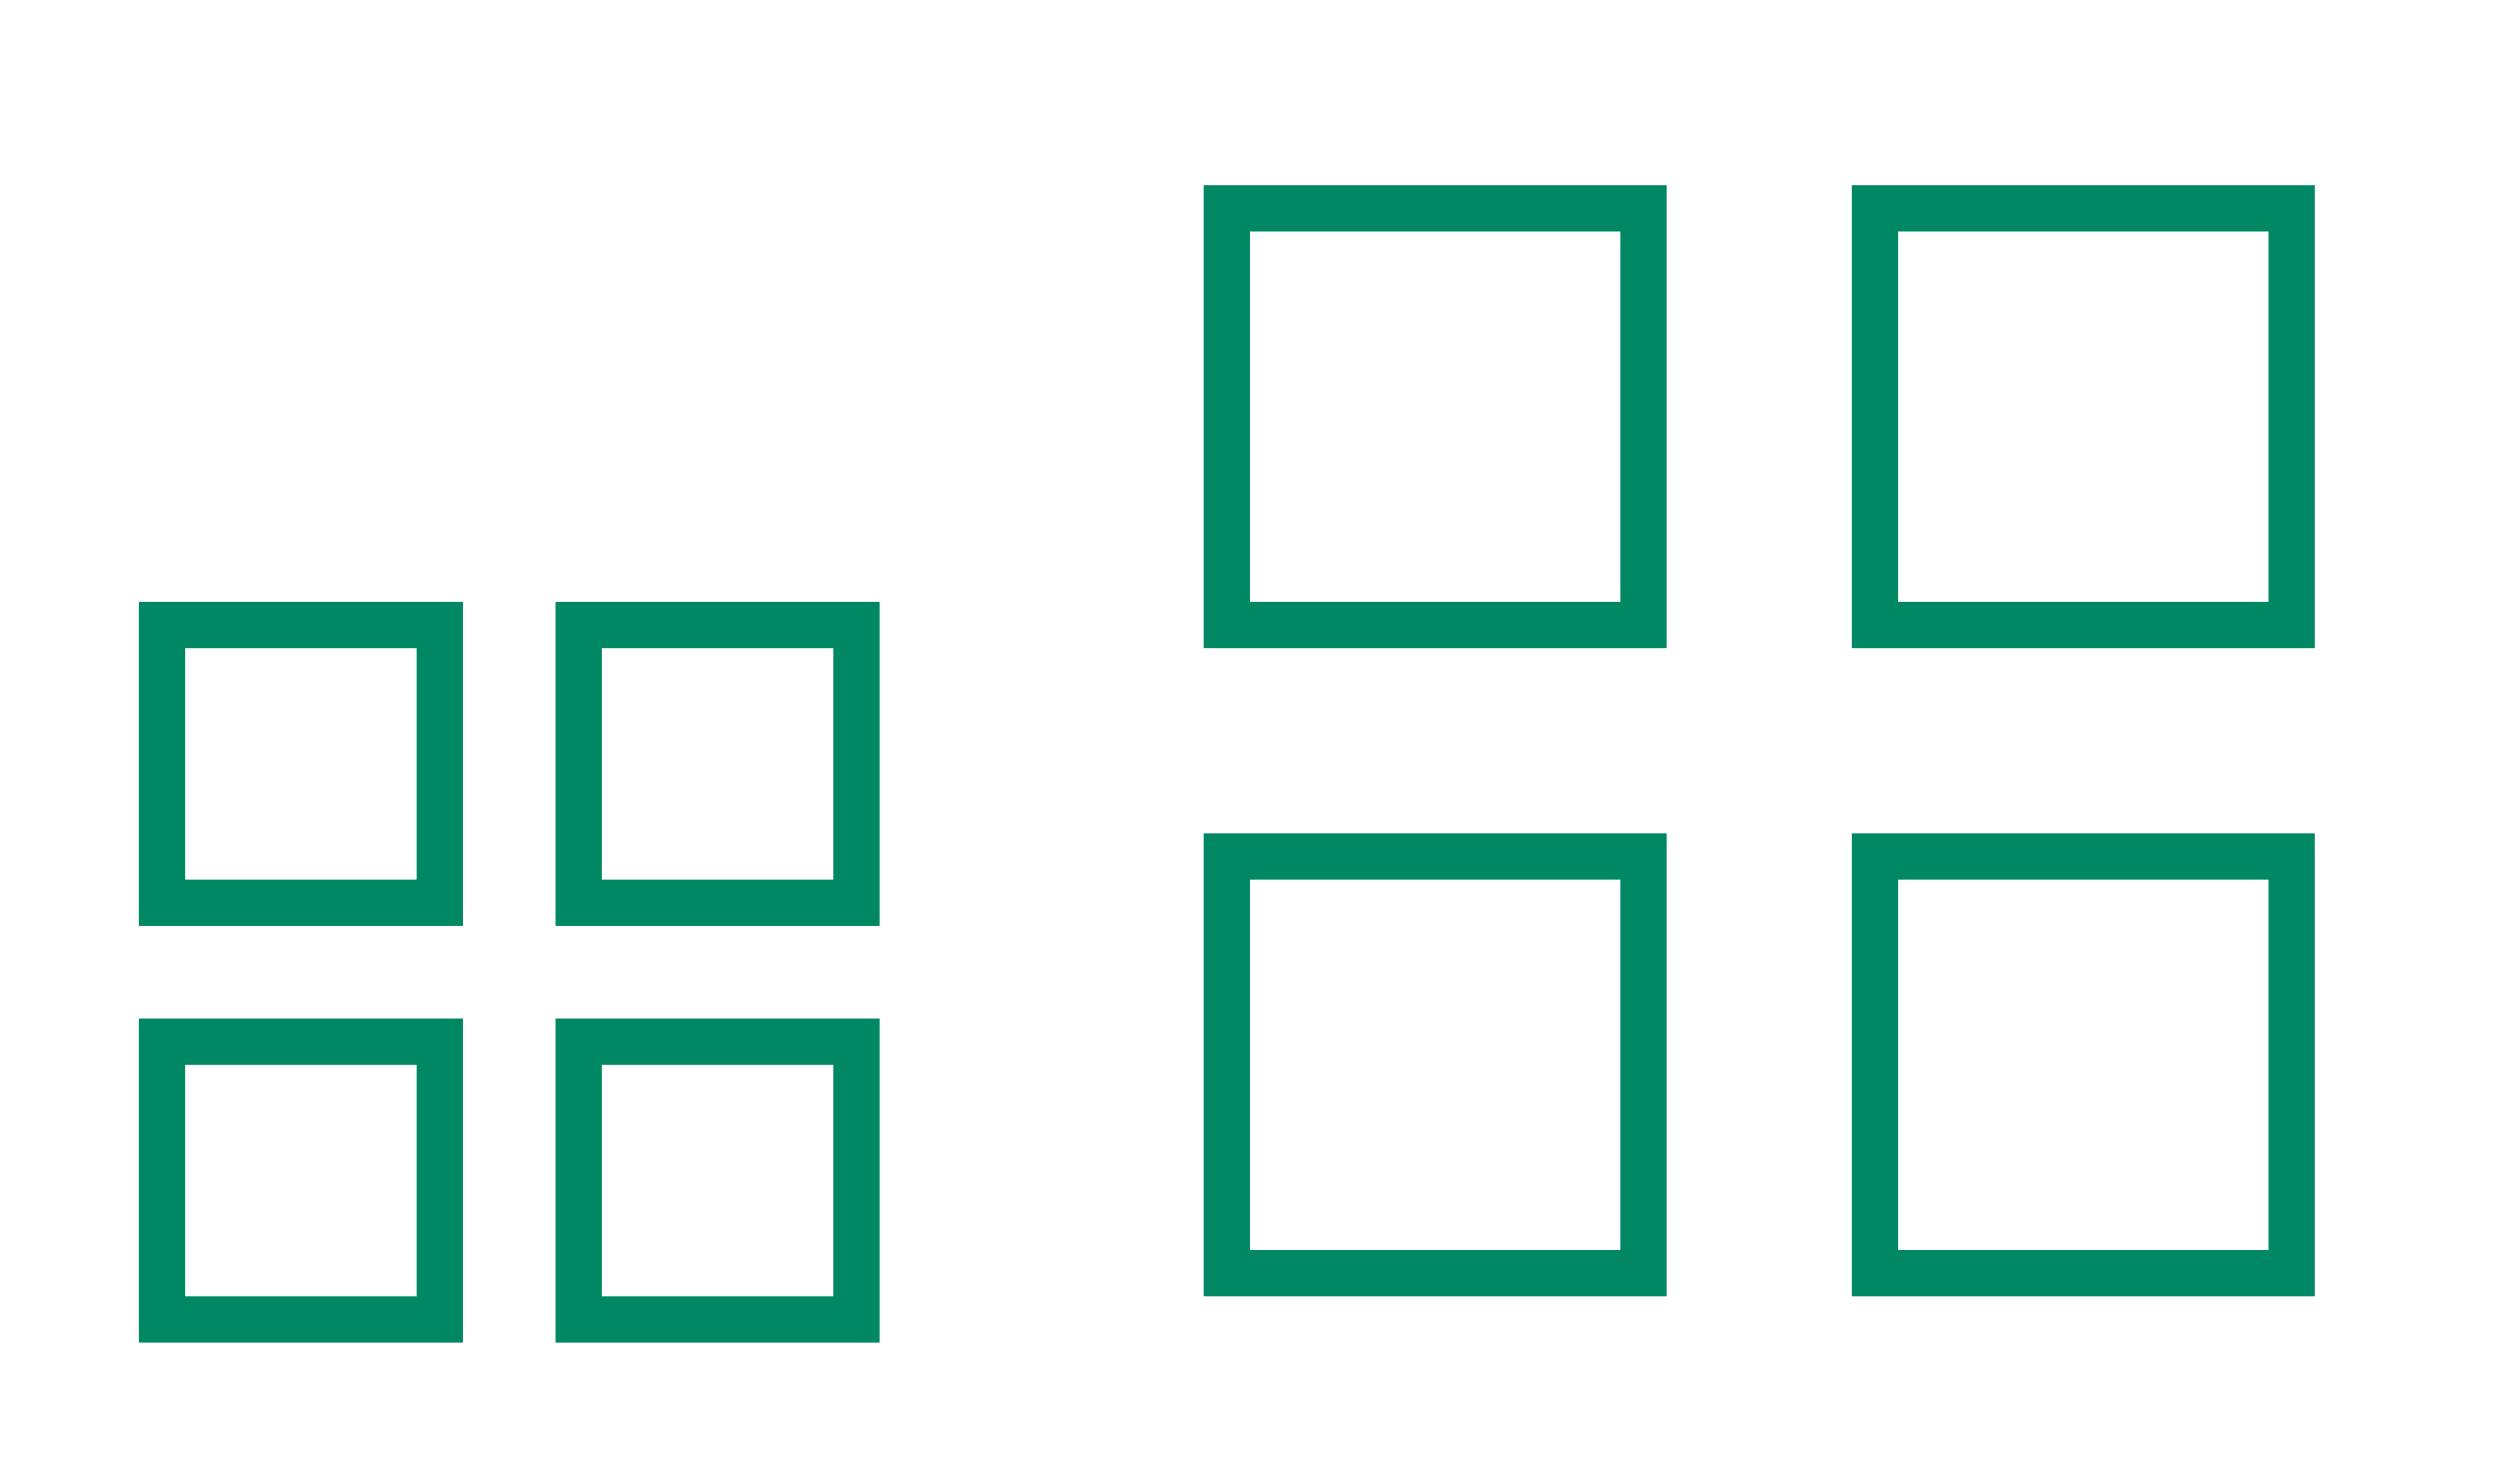
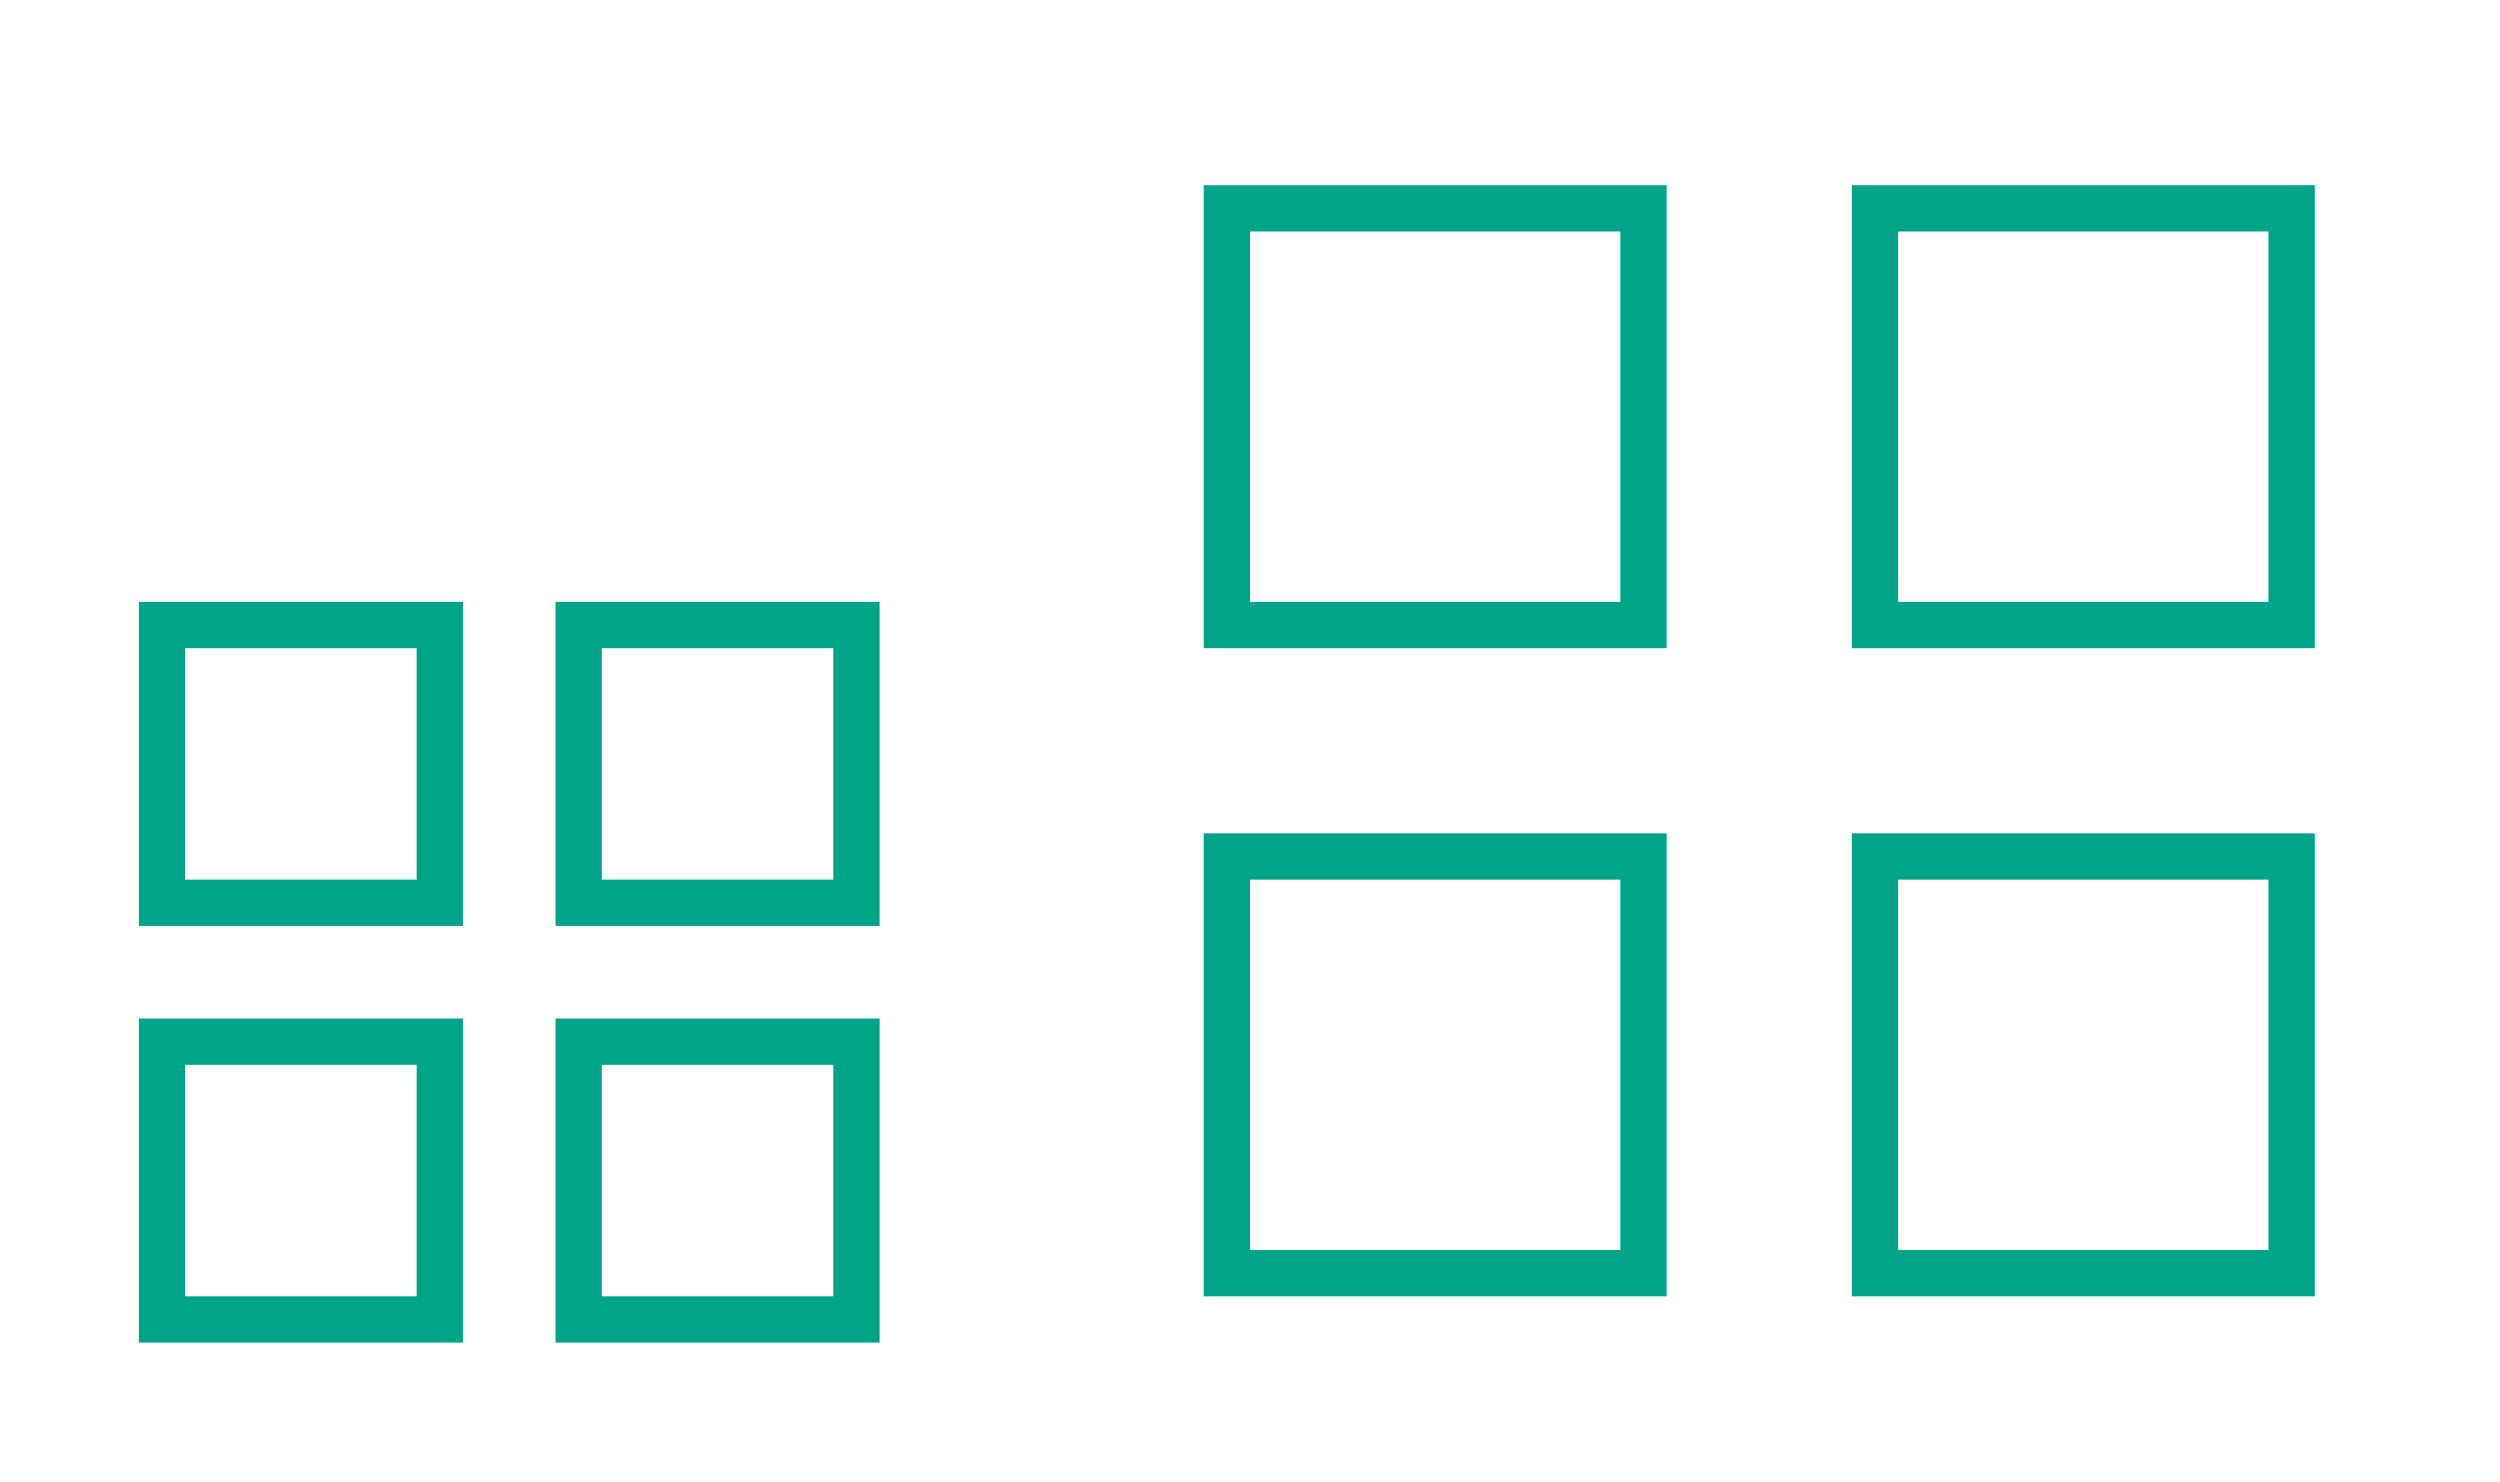
<svg xmlns="http://www.w3.org/2000/svg" width="54" height="32" id="svg3613" version="1.1">
  <defs id="defs3615">
    <style type="text/css" id="current-color-scheme">
      .ColorScheme-Text {
        color:#31363b;
      }
      .ColorScheme-Background{
        color:#E9E8E8;
      }
      .ColorScheme-ViewText {
        color:#31363b;
      }
      .ColorScheme-ViewBackground{
        color:#ffffff;
      }
      .ColorScheme-ViewHover {
        color:#000000;
      }
      .ColorScheme-ViewFocus{
        color:#5a5a5a;
      }
      .ColorScheme-ButtonText {
        color:#31363b;
      }
      .ColorScheme-ButtonBackground{
        color:#E9E8E8;
      }
      .ColorScheme-ButtonHover {
        color:#1489ff;
      }
      .ColorScheme-ButtonFocus{
        color:#2B74C7;
      }
</style>
  </defs>
  <g transform="matrix(1.000003,0,0,1.000001,-420.7156,-516.7912)" id="22-22-applications-other">
    <rect style="opacity:0.01;fill:#000000;fill-opacity:0.004;stroke:none" id="rect3028" width="22" height="22" x="-7.1556997e-08" y="2" transform="matrix(0.9999971,0,0,0.999999,420.7143,524.7907)" />
-     <path style="fill:#008864;fill-opacity:1;stroke:none" d="m 423.714,529.791 0,7 7,0 0,-7 -7,0 z m 9,0 0,7 7,0 0,-7 -7,0 z m -8,1 5,0 0,5 -5,0 0,-5 z m 9,0 5,0 0,5 -5,0 0,-5 z m -10,8 0,7 7,0 0,-7 -7,0 z m 9,0 0,7 1,0 5,0 1,0 0,-1 0,-5 0,-1 -1,0 -5,0 -1,0 z m -8,1 5,0 0,5 -5,0 0,-5 z m 9,0 5,0 0,5 -5,0 0,-5 z" id="rect4298" class="ColorScheme-Text" />
+     <path style="fill:#00a489;fill-opacity:1;stroke:none" d="m 423.714,529.791 v 7 h 7 v -7 z m 9,0 v 7 h 7 v -7 z m -8,1 h 5 v 5 h -5 z m 9,0 h 5 v 5 h -5 z m -10,8 v 7 h 7 v -7 z m 9,0 v 7 h 1 5 1 v -1 -5 -1 h -1 -5 z m -8,1 h 5 v 5 h -5 z m 9,0 h 5 v 5 h -5 z" id="rect4298" class="ColorScheme-Text" />
  </g>
  <g transform="matrix(1.000003,0,0,1.000001,-398.7155,-516.7912)" id="applications-other">
    <rect style="opacity:0.01;fill:#000000;fill-opacity:0.004;stroke:none" id="rect2994" width="32" height="32" x="-7.1557004e-08" y="-8" transform="matrix(0.9999971,0,0,0.999999,420.7143,524.7907)" />
-     <path style="fill:#008864;fill-opacity:1;stroke:none" d="m 424.714,520.791 0,10 10,10e-6 0,-10 z m 14,2e-5 0,10 10,-10e-6 0,-10 z m -13,1 8,0 0,8 -8,0 z m 14,0 8,0 0,8 -8,0 z m -15,13 0,10 10,2e-5 0,-10 z m 14,2e-5 0,10 2,-2e-5 6,0 2,0 0,-2 0,-6 0,-2 -2,0 -6,0 z m -13,1 8,0 0,8 -8,0 z m 14,0 8,0 0,8 -8,0 z" id="path2996" class="ColorScheme-Text" />
+     <path style="fill:#00a489;fill-opacity:1;stroke:none" d="m 424.714,520.791 v 10 l 10,10e-6 v -10 z m 14,2e-5 v 10 l 10,-10e-6 v -10 z m -13,1 h 8 v 8 h -8 z m 14,0 h 8 v 8 h -8 z m -15,13 v 10 l 10,2e-5 v -10 z m 14,2e-5 v 10 l 2,-2e-5 h 6 2 v -2 -6 -2 h -2 -6 z m -13,1 h 8 v 8 h -8 z m 14,0 h 8 v 8 h -8 z" id="path2996" class="ColorScheme-Text" />
  </g>
</svg>
